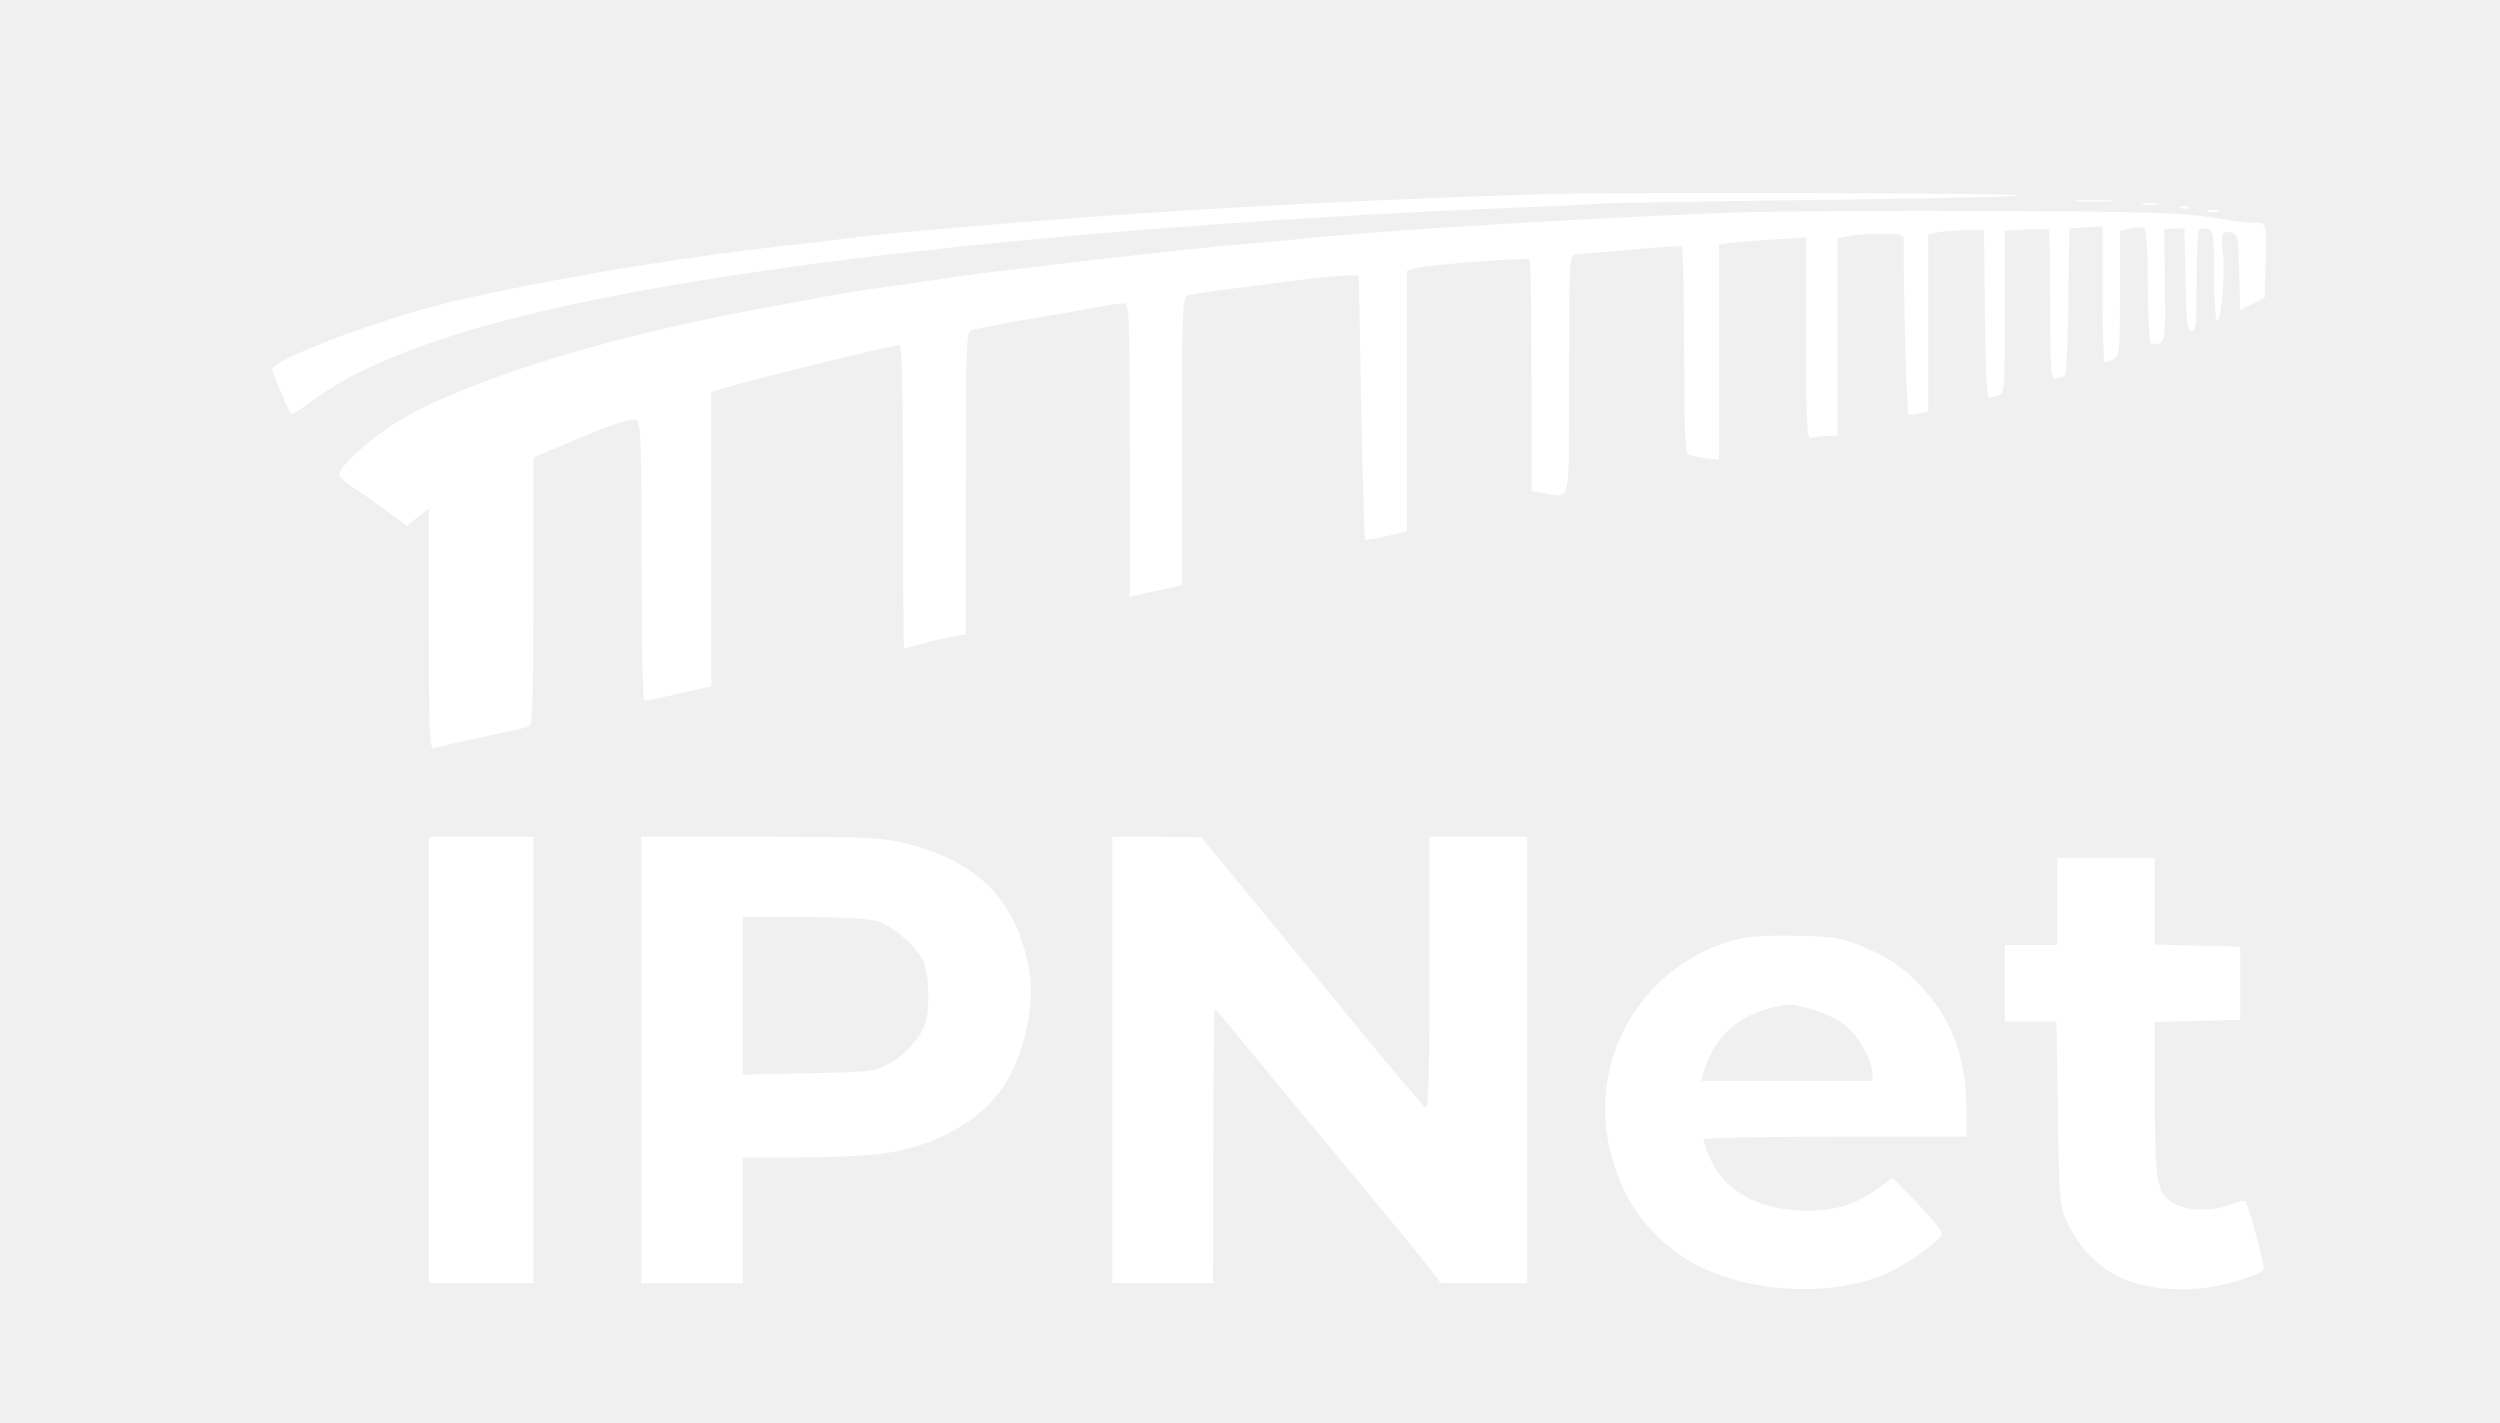
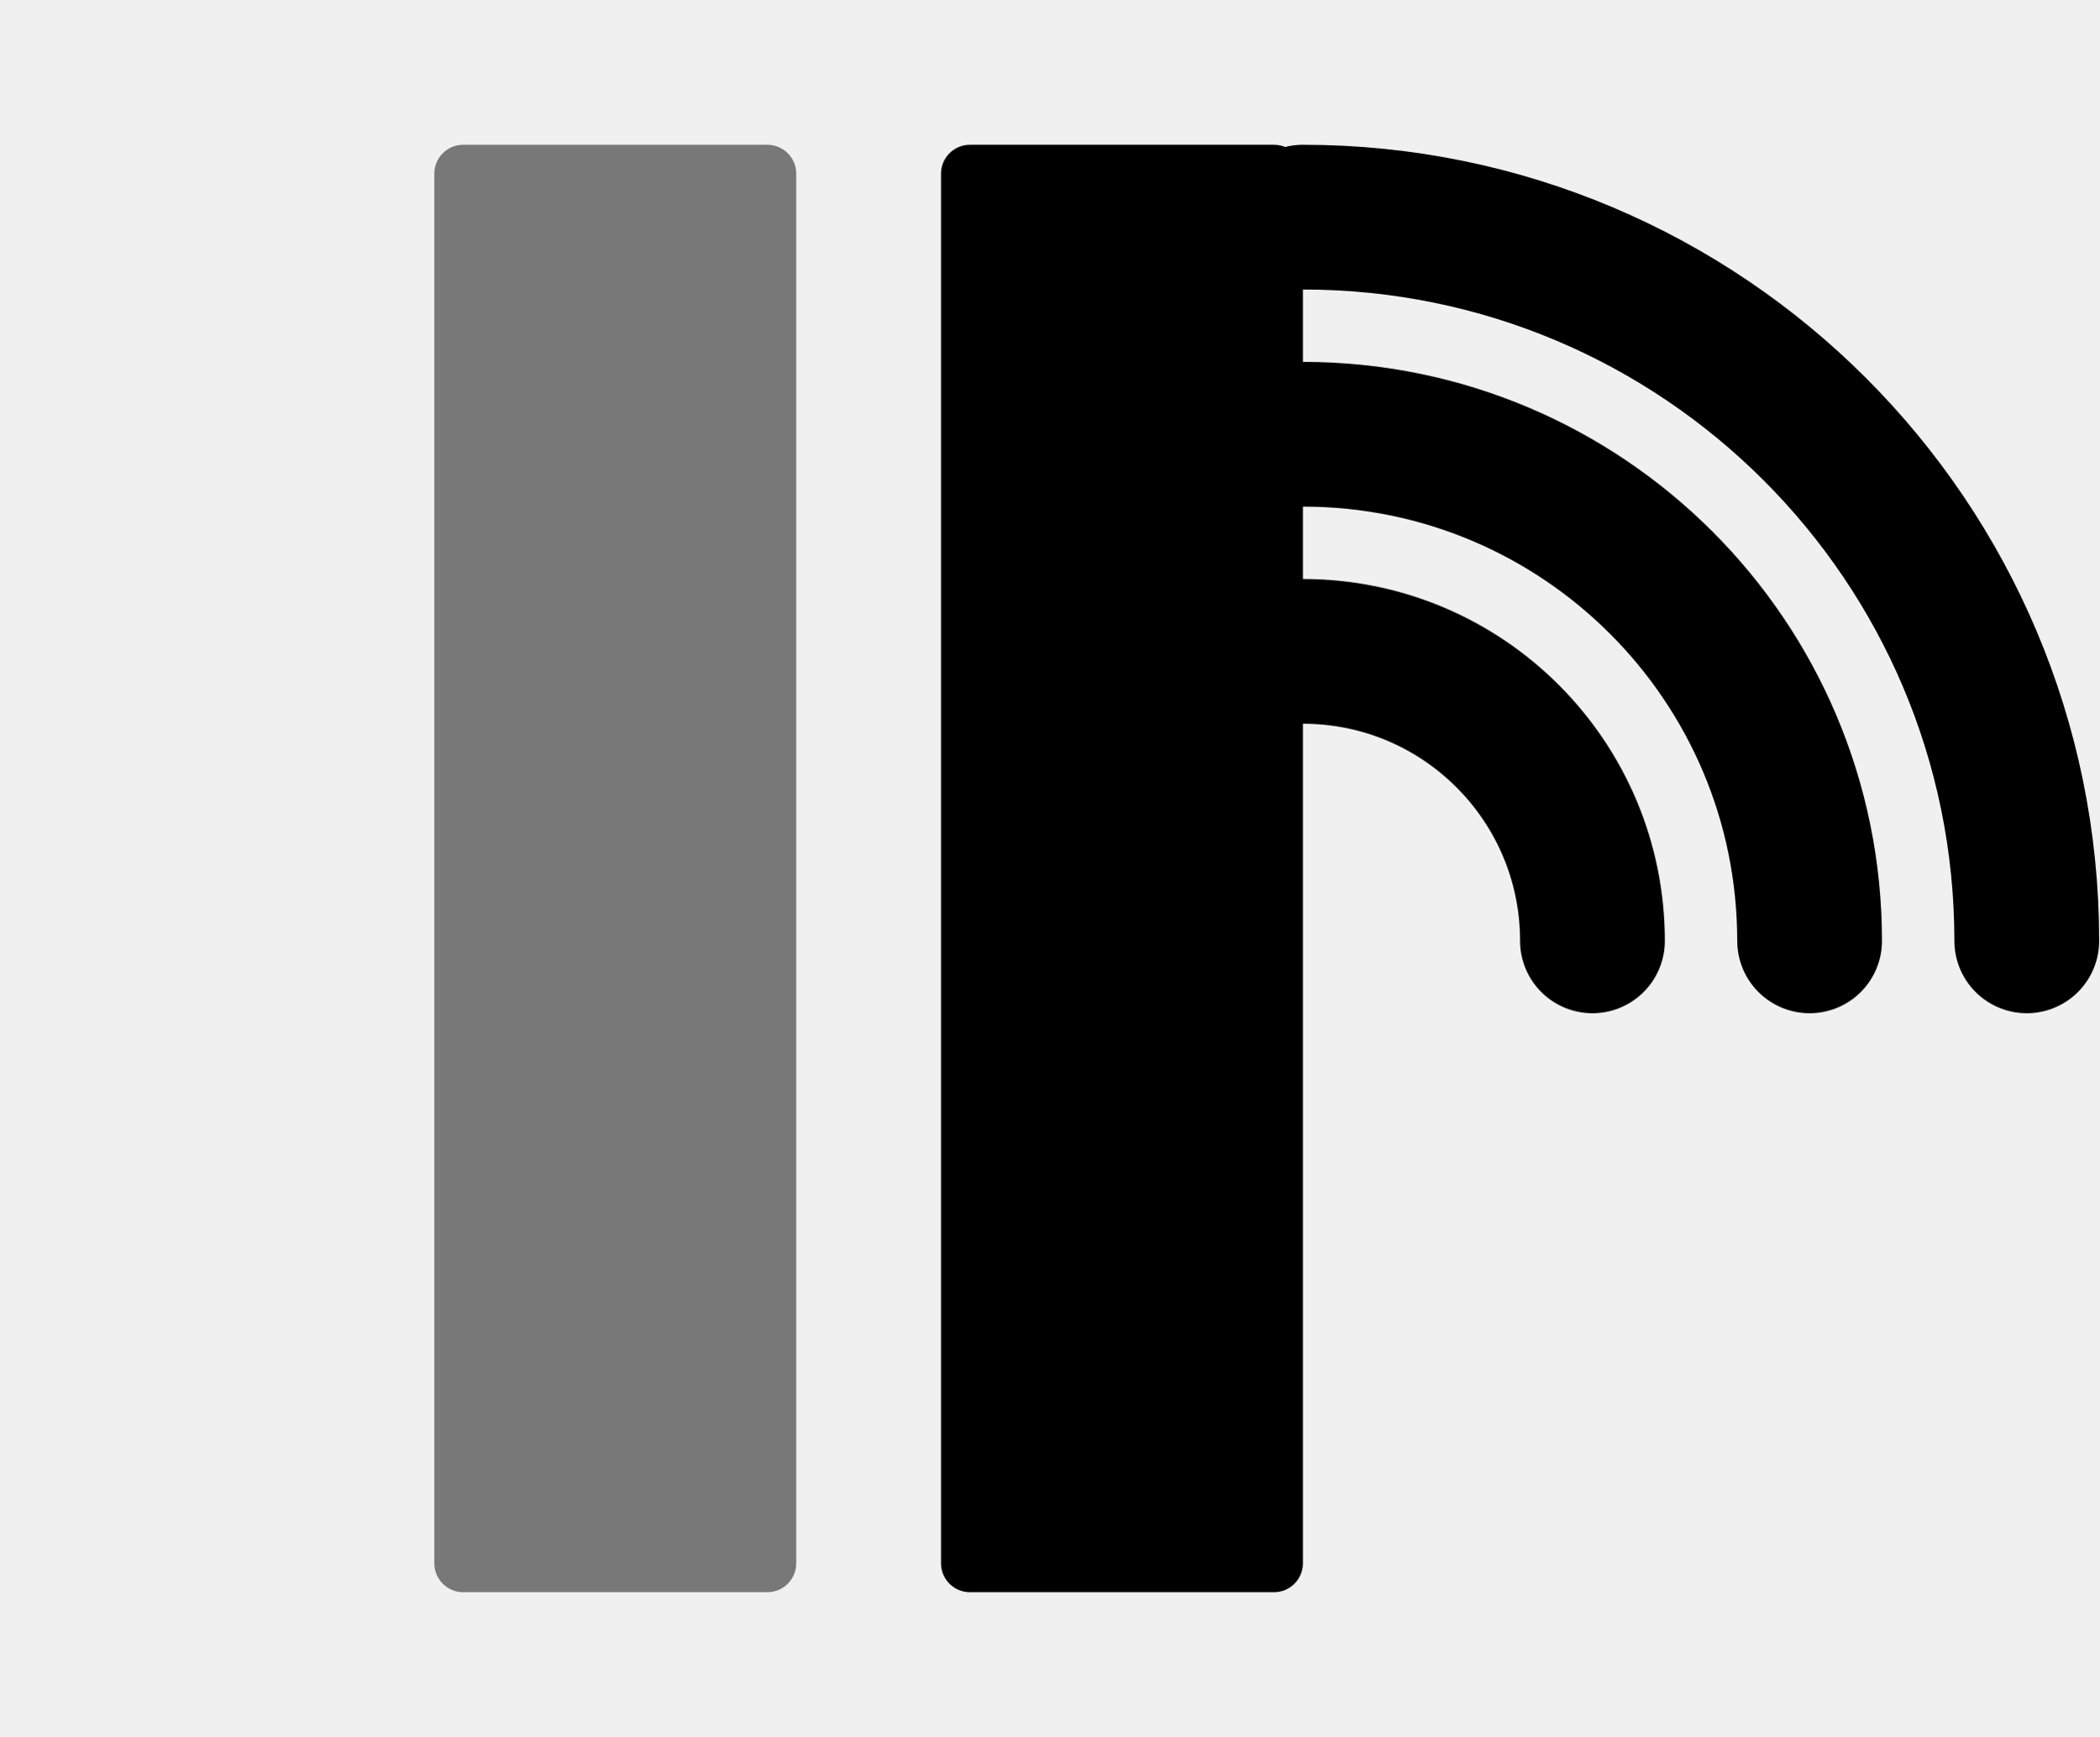
- <svg xmlns="http://www.w3.org/2000/svg" version="1.0" width="717pt" height="408pt" viewBox="0 0 717 408" preserveAspectRatio="xMidYMid meet">
-   <g transform="translate(0,408) scale(0.1,-0.1)" fill="#ffffff" stroke="none">
-     <path d="M4415 3523 c-607 -20 -1081 -46 -1580 -88 -284 -24 -297 -26 -375 -35 -41 -5 -136 -17 -210 -25 -269 -30 -575 -79 -840 -135 -147 -30 -235 -55 -385 -107 -137 -48 -245 -97 -245 -112 0 -8 49 -123 55 -129 2 -2 27 14 57 36 214 161 642 283 1338 381 567 81 1373 147 2153 177 89 3 180 8 202 10 22 2 324 7 670 11 377 5 584 10 515 14 -110 6 -1189 8 -1355 2z" />
-     <path d="M5963 3503 c26 -2 67 -2 90 0 23 2 2 3 -48 3 -49 0 -68 -1 -42 -3z" />
-     <path d="M6148 3493 c12 -2 30 -2 40 0 9 3 -1 5 -23 4 -22 0 -30 -2 -17 -4z" />
-     <path d="M6258 3483 c7 -3 16 -2 19 1 4 3 -2 6 -13 5 -11 0 -14 -3 -6 -6z" />
-     <path d="M4960 3470 c-370 -14 -920 -46 -1165 -69 -55 -6 -181 -17 -280 -26 -99 -9 -272 -28 -385 -41 -113 -14 -241 -29 -285 -34 -44 -5 -125 -17 -180 -25 -55 -8 -134 -20 -175 -25 -41 -6 -95 -15 -120 -20 -25 -5 -85 -16 -135 -25 -466 -83 -866 -204 -1081 -326 -81 -46 -188 -142 -181 -162 2 -7 18 -21 35 -32 18 -11 61 -41 96 -67 l63 -46 31 25 32 24 0 -346 c0 -312 2 -347 16 -341 8 3 70 18 137 32 67 14 128 28 134 30 10 3 13 89 13 387 l0 385 83 35 c132 57 197 79 212 73 13 -5 15 -65 15 -406 0 -220 3 -400 8 -400 4 0 49 9 100 21 l92 21 0 422 0 422 73 21 c98 28 447 113 467 113 7 0 10 -139 10 -435 0 -239 1 -435 3 -435 2 0 26 6 53 14 27 8 66 17 87 20 l37 7 0 434 c0 404 1 434 18 439 19 5 164 32 227 42 22 3 74 12 115 20 41 8 83 14 93 14 16 0 17 -27 17 -421 l0 -421 23 6 c12 3 46 10 75 16 l52 12 0 413 c0 385 1 414 18 419 9 2 55 9 102 15 47 6 137 18 200 26 63 8 131 15 151 15 l36 0 7 -377 c4 -208 9 -379 11 -381 1 -1 29 3 61 10 l59 14 0 373 0 374 25 8 c33 9 321 32 327 25 3 -3 5 -153 5 -334 l0 -330 36 -6 c79 -13 72 -46 72 339 0 322 1 345 18 346 9 0 80 6 157 13 77 7 143 11 148 9 4 -2 7 -137 7 -299 0 -227 3 -296 13 -298 6 -3 29 -7 50 -10 l37 -5 0 309 0 309 43 5 c23 3 79 7 125 10 l82 5 0 -290 c0 -261 2 -291 16 -285 9 3 29 6 45 6 l29 0 0 284 0 283 38 7 c20 3 63 6 95 6 48 0 57 -3 57 -17 -2 -107 8 -495 13 -499 3 -4 18 -4 32 0 l25 6 0 254 0 254 31 6 c17 3 53 6 80 6 l49 0 2 -177 c2 -215 5 -293 11 -300 3 -3 15 -2 26 2 20 6 21 12 21 240 l0 233 61 4 c33 1 63 1 65 -1 2 -2 4 -101 4 -219 0 -191 2 -213 16 -208 9 3 20 6 25 6 5 0 10 96 11 213 l3 212 48 3 47 3 0 -195 c0 -108 3 -196 6 -196 3 0 14 5 25 10 18 10 19 23 19 190 l0 178 30 7 c16 4 34 4 40 0 6 -4 10 -67 10 -165 0 -87 4 -161 9 -164 5 -4 17 -3 26 0 14 6 16 26 14 167 l-2 161 29 1 29 0 3 -147 c2 -123 5 -148 17 -148 13 0 15 24 15 143 0 79 3 146 6 149 3 3 14 4 25 1 18 -5 19 -15 19 -134 0 -71 4 -129 9 -129 12 0 24 145 16 198 -7 50 -2 62 25 55 18 -5 20 -15 22 -114 l3 -109 35 18 35 17 3 108 c3 110 2 112 -39 108 -8 -1 -60 6 -115 15 -83 14 -188 17 -639 19 -297 1 -632 -1 -745 -5z" />
-     <path d="M6333 3473 c9 -2 23 -2 30 0 6 3 -1 5 -18 5 -16 0 -22 -2 -12 -5z" />
-     <path d="M1230 1040 l0 -640 150 0 150 0 0 640 0 640 -150 0 -150 0 0 -640z" />
-     <path d="M1840 1040 l0 -640 145 0 145 0 0 180 0 180 148 0 c81 0 186 4 233 9 150 16 282 82 355 178 66 87 105 244 86 350 -35 196 -142 309 -346 362 -73 19 -108 21 -423 21 l-343 0 0 -640z m673 399 c44 -12 111 -69 134 -113 18 -35 21 -146 5 -187 -16 -40 -61 -88 -106 -112 -37 -20 -58 -22 -228 -25 l-188 -4 0 226 0 226 173 0 c94 0 189 -5 210 -11z" />
-     <path d="M3190 1040 l0 -640 145 0 144 0 1 392 c0 215 2 393 3 394 1 2 25 -25 52 -59 55 -67 186 -225 400 -483 77 -92 153 -185 168 -206 l29 -38 124 0 124 0 0 640 0 640 -140 0 -140 0 0 -391 c0 -252 -3 -389 -10 -387 -5 2 -87 98 -182 214 -95 116 -238 290 -318 387 l-145 176 -127 1 -128 0 0 -640z" />
-     <path d="M5900 1495 l0 -125 -75 0 -75 0 0 -110 0 -110 74 0 74 0 4 -262 c3 -245 5 -266 26 -311 66 -145 194 -209 382 -192 66 6 163 35 182 53 6 7 -42 185 -53 197 -3 3 -22 -2 -42 -10 -47 -19 -120 -19 -158 1 -53 27 -59 59 -59 303 l0 220 123 3 122 3 0 105 0 105 -122 3 -123 3 0 124 0 125 -140 0 -140 0 0 -125z" />
-     <path d="M4983 1386 c-263 -66 -426 -329 -368 -593 32 -148 111 -259 233 -331 149 -86 379 -105 544 -42 64 24 178 103 178 123 0 7 -32 46 -71 86 l-71 73 -43 -31 c-62 -45 -119 -63 -202 -63 -132 0 -232 51 -276 144 -14 29 -23 56 -21 60 3 5 174 8 380 8 l374 0 0 74 c0 158 -45 273 -145 372 -47 46 -81 69 -141 94 -72 31 -89 34 -199 36 -76 2 -139 -1 -172 -10z m218 -202 c31 -9 73 -29 92 -45 38 -31 77 -101 77 -137 l0 -22 -246 0 -245 0 6 23 c27 94 91 158 182 183 63 17 67 17 134 -2z" />
+ <svg xmlns="http://www.w3.org/2000/svg" viewBox="0 0 145 120" width="145" height="120">
+   <rect x="30" y="10" width="25" height="100" rx="2" fill="#000000" opacity="0.5" />
+   <rect x="65" y="10" width="25" height="100" rx="2" fill="#000000" />
+   <g fill="none" stroke="#000000" stroke-width="10" stroke-linecap="round">
+     <path d="M 110,65 A 20,20 0 0,0 90,45" />
+     <path d="M 125,65 A 35,35 0 0,0 90,30" />
+     <path d="M 140,65 A 50,50 0 0,0 90,15" />
  </g>
</svg>
